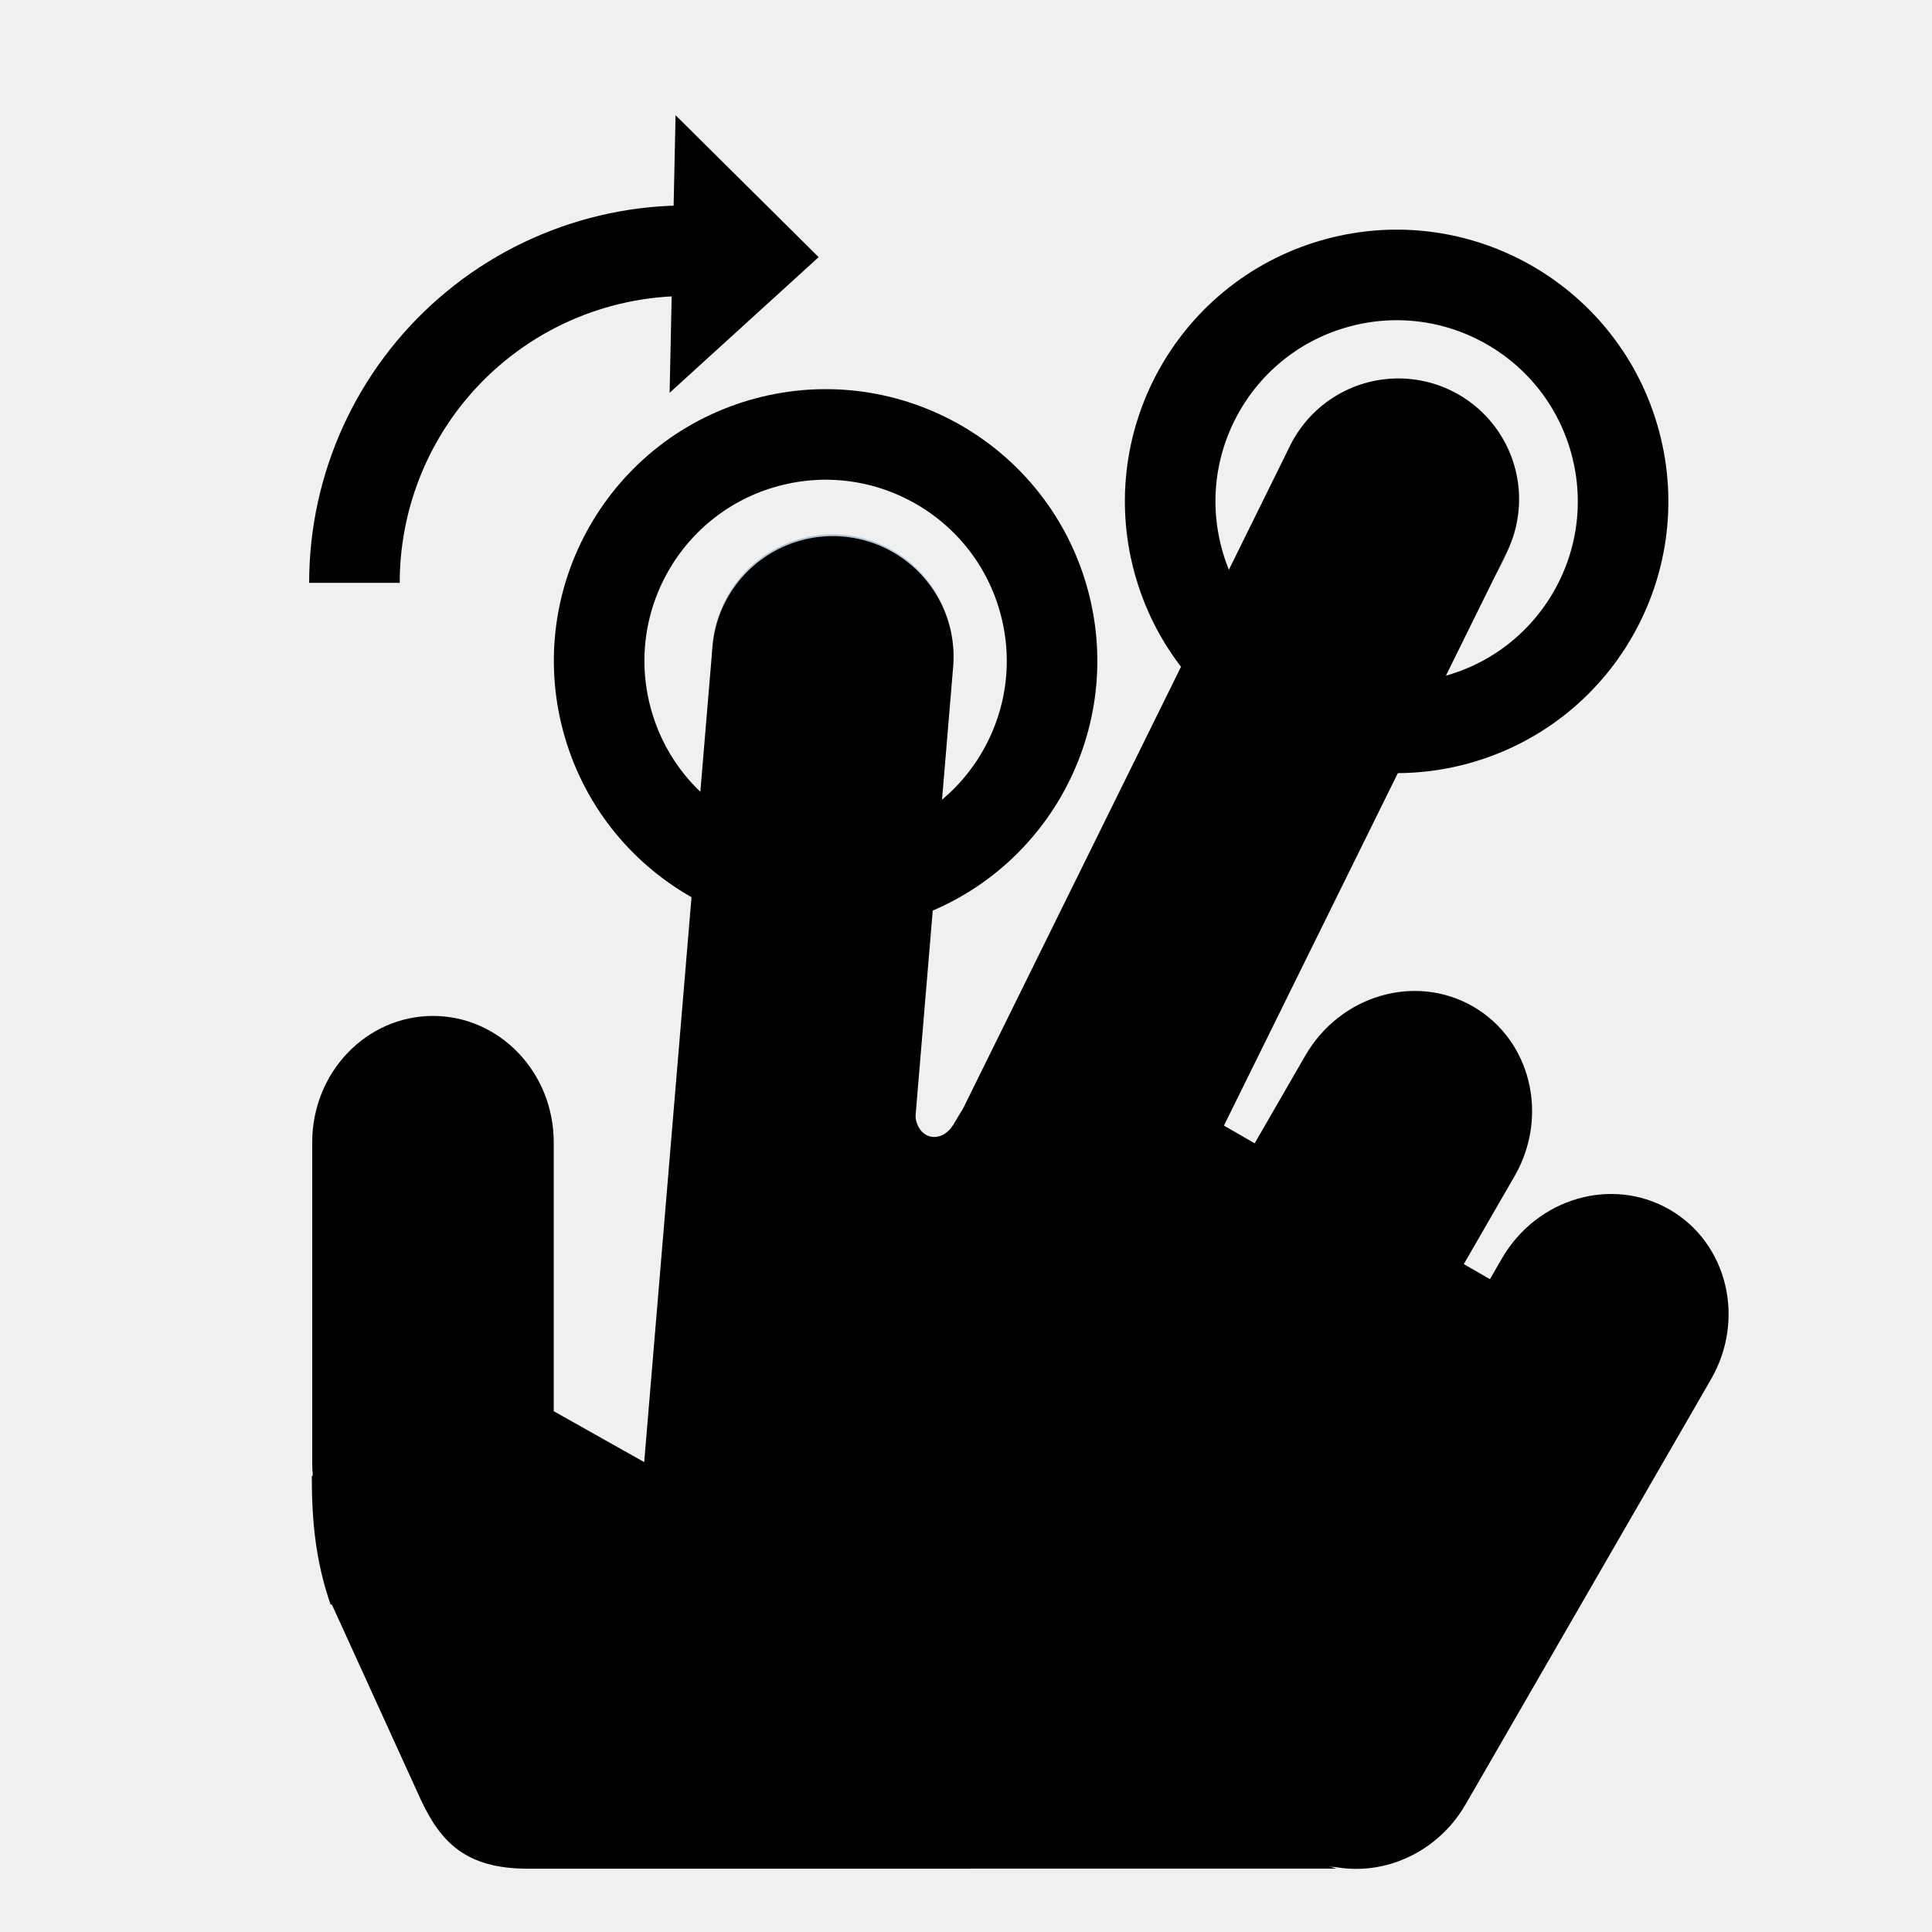
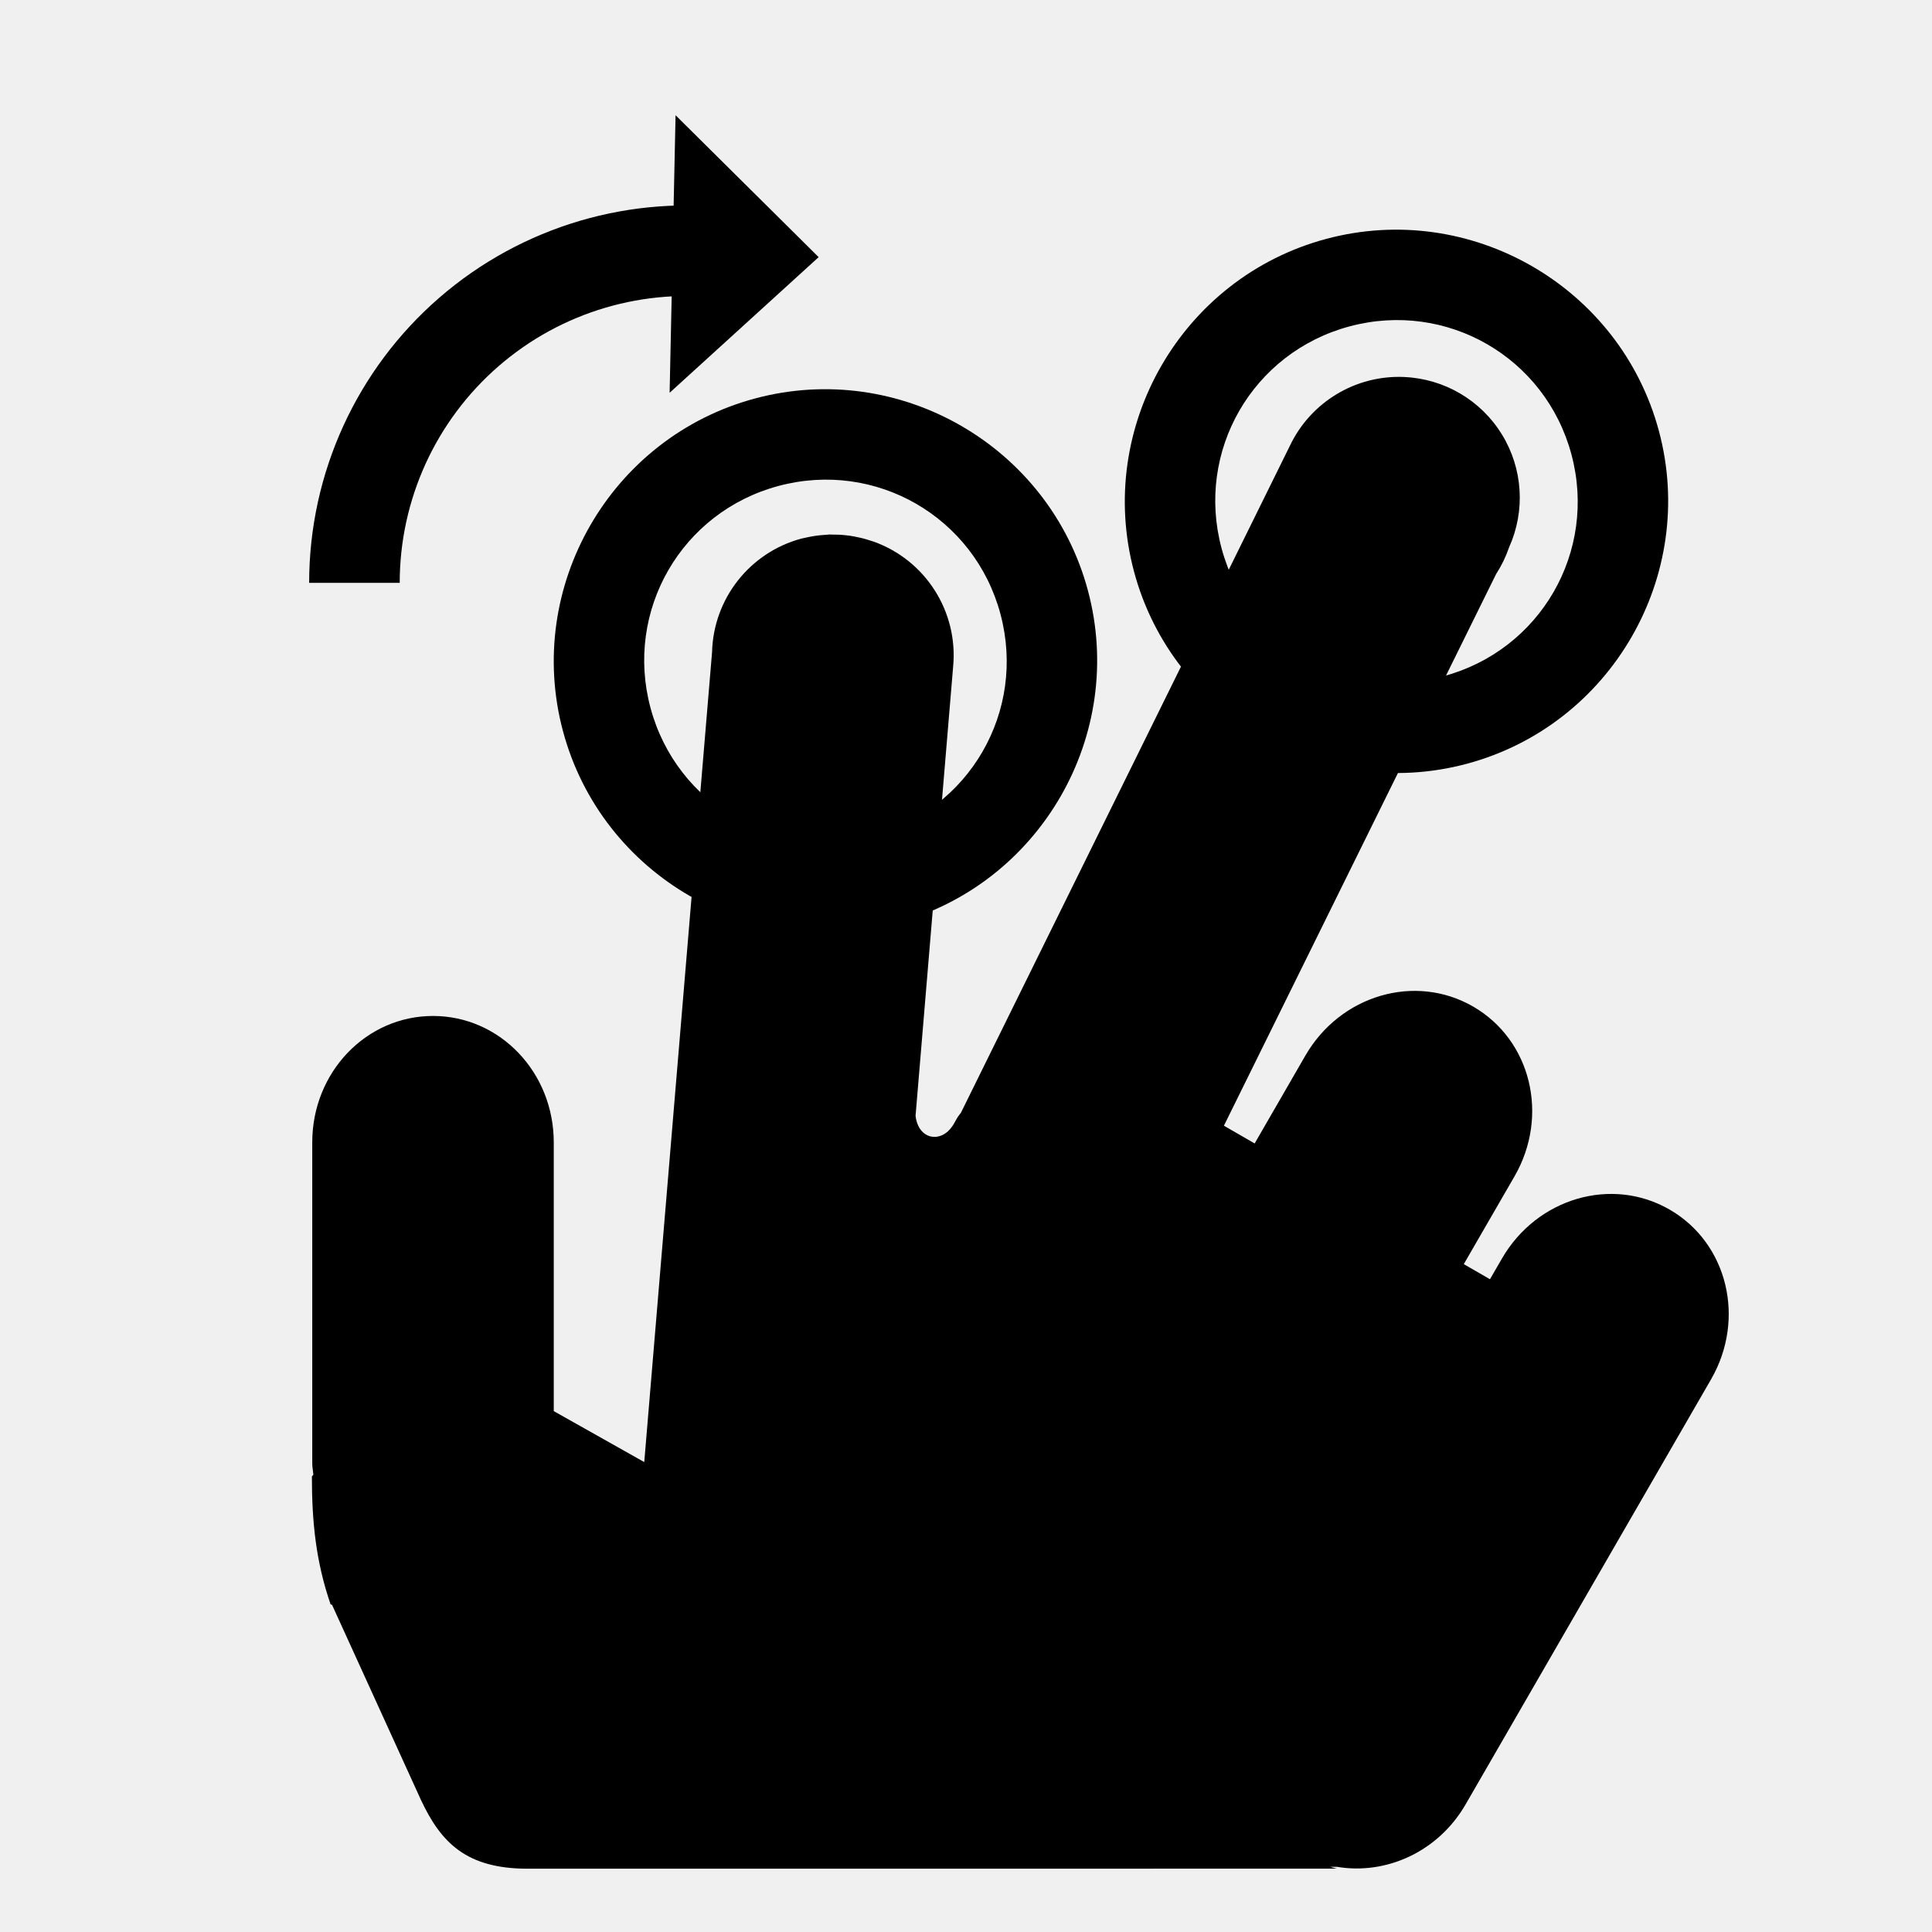
<svg xmlns="http://www.w3.org/2000/svg" width="64" height="64" viewBox="0 0 64 64" id="svg6660" version="1.1">
  <defs id="defs6662" />
  <g id="layer1" transform="translate(1077.143,-641.0758)">
-     <rect style="color:#000000;clip-rule:nonzero;display:inline;overflow:visible;visibility:visible;opacity:1;isolation:auto;mix-blend-mode:normal;color-interpolation:sRGB;color-interpolation-filters:linearRGB;solid-color:#000000;solid-opacity:1;fill:#000000;fill-opacity:1;fill-rule:nonzero;stroke:#4a90d9;stroke-width:0;stroke-linecap:round;stroke-linejoin:miter;stroke-miterlimit:4;stroke-dasharray:none;stroke-dashoffset:0;stroke-opacity:1;marker:none;color-rendering:auto;image-rendering:auto;shape-rendering:auto;text-rendering:auto;enable-background:accumulate" id="rect4211" width="8" height="19" x="-1066.8" y="674.73" ry="4.185" rx="4" />
-     <rect rx="4" ry="4.185" y="1098.236" x="-557.364" height="27.194" width="8" id="rect4215" style="color:#000000;clip-rule:nonzero;display:inline;overflow:visible;visibility:visible;opacity:1;isolation:auto;mix-blend-mode:normal;color-interpolation:sRGB;color-interpolation-filters:linearRGB;solid-color:#000000;solid-opacity:1;fill:#000000;fill-opacity:1;fill-rule:nonzero;stroke:#4a90d9;stroke-width:0;stroke-linecap:round;stroke-linejoin:miter;stroke-miterlimit:4;stroke-dasharray:none;stroke-dashoffset:0;stroke-opacity:1;marker:none;color-rendering:auto;image-rendering:auto;shape-rendering:auto;text-rendering:auto;enable-background:accumulate" transform="matrix(0.8660254,0.5,-0.5,0.8660254,0,0)" />
-     <rect style="color:#000000;clip-rule:nonzero;display:inline;overflow:visible;visibility:visible;opacity:1;isolation:auto;mix-blend-mode:normal;color-interpolation:sRGB;color-interpolation-filters:linearRGB;solid-color:#000000;solid-opacity:1;fill:#000000;fill-opacity:1;fill-rule:nonzero;stroke:#4a90d9;stroke-width:0;stroke-linecap:round;stroke-linejoin:miter;stroke-miterlimit:4;stroke-dasharray:none;stroke-dashoffset:0;stroke-opacity:1;marker:none;color-rendering:auto;image-rendering:auto;shape-rendering:auto;text-rendering:auto;enable-background:accumulate" id="rect4217" width="8" height="24.624" x="-548.364" y="1100.806" ry="4.185" rx="4" transform="matrix(0.8660254,0.5,-0.5,0.8660254,0,0)" />
-     <path style="color:#000000;clip-rule:nonzero;display:inline;overflow:visible;visibility:visible;opacity:1;isolation:auto;mix-blend-mode:normal;color-interpolation:sRGB;color-interpolation-filters:linearRGB;solid-color:#000000;solid-opacity:1;fill:#000000;fill-opacity:1;fill-rule:nonzero;stroke:#4a90d9;stroke-width:0;stroke-linecap:round;stroke-linejoin:miter;stroke-miterlimit:4;stroke-dasharray:none;stroke-dashoffset:0;stroke-opacity:1;marker:none;color-rendering:auto;image-rendering:auto;shape-rendering:auto;text-rendering:auto;enable-background:accumulate" d="m -1063.228,685.331 31.238,17.582 -9.596,0.05 -24.609,-8.743 c -0.486,-1.414 -0.619,-2.724 -0.619,-4.233 z" id="rect4219" />
-     <rect rx="4" ry="4.185" y="1105.779" x="-566.315" height="21" width="22.206" id="rect4221" style="color:#000000;clip-rule:nonzero;display:inline;overflow:visible;visibility:visible;opacity:1;isolation:auto;mix-blend-mode:normal;color-interpolation:sRGB;color-interpolation-filters:linearRGB;solid-color:#000000;solid-opacity:1;fill:#000000;fill-opacity:1;fill-rule:nonzero;stroke:#4a90d9;stroke-width:0;stroke-linecap:round;stroke-linejoin:miter;stroke-miterlimit:4;stroke-dasharray:none;stroke-dashoffset:0;stroke-opacity:1;marker:none;color-rendering:auto;image-rendering:auto;shape-rendering:auto;text-rendering:auto;enable-background:accumulate" transform="matrix(0.8660254,0.5,-0.5,0.8660254,0,0)" />
-     <ellipse transform="matrix(-0.2588191,-0.9659258,-0.9659258,0.2588191,0,0)" style="color:#000000;display:inline;overflow:visible;visibility:visible;fill:none;stroke:#000000;stroke-width:3;stroke-linecap:round;stroke-linejoin:miter;stroke-miterlimit:4;stroke-dasharray:none;stroke-dashoffset:0;stroke-opacity:1;marker:none;enable-background:accumulate" id="path4223" cx="-368.672" cy="1185.612" rx="7.5" ry="7.5" />
-     <ellipse transform="matrix(-0.2588191,-0.9659258,-0.9659258,0.2588191,0,0)" id="path4225" style="color:#000000;display:inline;overflow:visible;visibility:visible;fill:none;stroke:#000000;stroke-width:3;stroke-linecap:round;stroke-linejoin:miter;stroke-miterlimit:4;stroke-dasharray:none;stroke-dashoffset:0;stroke-opacity:1;marker:none;enable-background:accumulate" cx="-368.464" cy="1165.973" rx="7.5" ry="7.5" />
-     <circle style="opacity:1;fill:#215d9c;fill-opacity:0.316;stroke:#ffffff;stroke-width:0;stroke-linecap:square;stroke-miterlimit:4;stroke-dasharray:none;stroke-dashoffset:0;stroke-opacity:1" id="path4231" cx="-1185.337" cy="368.549" r="3.999" transform="matrix(0.9659258,-0.258819,0.258819,0.9659258,0,0)" />
-     <circle transform="matrix(0.9659258,-0.258819,0.258819,0.9659258,0,0)" r="3.999" cy="368.685" cx="-1166.101" id="circle4249" style="opacity:1;fill:#215d9c;fill-opacity:0.316;stroke:#ffffff;stroke-width:0;stroke-linecap:square;stroke-miterlimit:4;stroke-dasharray:none;stroke-dashoffset:0;stroke-opacity:1" />
-     <path style="fill:none;fill-rule:evenodd;stroke:#000000;stroke-width:8;stroke-linecap:round;stroke-linejoin:miter;stroke-miterlimit:4;stroke-dasharray:none;stroke-opacity:1" d="m -1030.821,657.612 -17.525,35.521" id="path4284" />
-     <path style="fill:none;fill-rule:evenodd;stroke:#000000;stroke-width:8;stroke-linecap:round;stroke-linejoin:miter;stroke-miterlimit:4;stroke-dasharray:none;stroke-opacity:1" d="m -1049.555,662.836 -2.466,29.445" id="path4300" />
+     <rect style="color:#000000;clip-rule:nonzero;display:inline;overflow:visible;visibility:visible;opacity:1;isolation:auto;mix-blend-mode:normal;color-interpolation:sRGB;color-interpolation-filters:linearRGB;solid-color:#000000;solid-opacity:1;fill:#000000;fill-opacity:1;fill-rule:nonzero;stroke:#4a90d9;stroke-width:0;stroke-linecap:round;stroke-linejoin:miter;stroke-miterlimit:4;stroke-dasharray:none;stroke-dashoffset:0;stroke-opacity:1;marker:none;color-rendering:auto;image-rendering:auto;shape-rendering:auto;text-rendering:auto;enable-background:accumulate" id="rect4211" width="8" height="19" x="-986.8" y="674.73" ry="4.185" rx="4" />
+     <rect rx="4" ry="4.185" y="1058.236" x="-488.082" height="27.194" width="8" id="rect4215" style="color:#000000;clip-rule:nonzero;display:inline;overflow:visible;visibility:visible;opacity:1;isolation:auto;mix-blend-mode:normal;color-interpolation:sRGB;color-interpolation-filters:linearRGB;solid-color:#000000;solid-opacity:1;fill:#000000;fill-opacity:1;fill-rule:nonzero;stroke:#4a90d9;stroke-width:0;stroke-linecap:round;stroke-linejoin:miter;stroke-miterlimit:4;stroke-dasharray:none;stroke-dashoffset:0;stroke-opacity:1;marker:none;color-rendering:auto;image-rendering:auto;shape-rendering:auto;text-rendering:auto;enable-background:accumulate" transform="matrix(0.8660254,0.5,-0.5,0.8660254,0,0)" />
+     <rect style="color:#000000;clip-rule:nonzero;display:inline;overflow:visible;visibility:visible;opacity:1;isolation:auto;mix-blend-mode:normal;color-interpolation:sRGB;color-interpolation-filters:linearRGB;solid-color:#000000;solid-opacity:1;fill:#000000;fill-opacity:1;fill-rule:nonzero;stroke:#4a90d9;stroke-width:0;stroke-linecap:round;stroke-linejoin:miter;stroke-miterlimit:4;stroke-dasharray:none;stroke-dashoffset:0;stroke-opacity:1;marker:none;color-rendering:auto;image-rendering:auto;shape-rendering:auto;text-rendering:auto;enable-background:accumulate" id="rect4217" width="8" height="24.624" x="-479.082" y="1060.806" ry="4.185" rx="4" transform="matrix(0.8660254,0.5,-0.5,0.8660254,0,0)" />
+     <path style="color:#000000;clip-rule:nonzero;display:inline;overflow:visible;visibility:visible;opacity:1;isolation:auto;mix-blend-mode:normal;color-interpolation:sRGB;color-interpolation-filters:linearRGB;solid-color:#000000;solid-opacity:1;fill:#000000;fill-opacity:1;fill-rule:nonzero;stroke:#4a90d9;stroke-width:0;stroke-linecap:round;stroke-linejoin:miter;stroke-miterlimit:4;stroke-dasharray:none;stroke-dashoffset:0;stroke-opacity:1;marker:none;color-rendering:auto;image-rendering:auto;shape-rendering:auto;text-rendering:auto;enable-background:accumulate" d="m -983.228,685.331 31.238,17.582 -9.596,0.05 -24.609,-8.743 c -0.486,-1.414 -0.619,-2.724 -0.619,-4.233 z" id="rect4219" />
+     <rect rx="4" ry="4.185" y="1065.779" x="-497.033" height="21" width="22.206" id="rect4221" style="color:#000000;clip-rule:nonzero;display:inline;overflow:visible;visibility:visible;opacity:1;isolation:auto;mix-blend-mode:normal;color-interpolation:sRGB;color-interpolation-filters:linearRGB;solid-color:#000000;solid-opacity:1;fill:#000000;fill-opacity:1;fill-rule:nonzero;stroke:#4a90d9;stroke-width:0;stroke-linecap:round;stroke-linejoin:miter;stroke-miterlimit:4;stroke-dasharray:none;stroke-dashoffset:0;stroke-opacity:1;marker:none;color-rendering:auto;image-rendering:auto;shape-rendering:auto;text-rendering:auto;enable-background:accumulate" transform="matrix(0.8660254,0.5,-0.5,0.8660254,0,0)" />
+     <ellipse transform="matrix(-0.2588191,-0.9659258,-0.9659258,0.2588191,0,0)" style="color:#000000;display:inline;overflow:visible;visibility:visible;fill:none;stroke:#000000;stroke-width:3;stroke-linecap:round;stroke-linejoin:miter;stroke-miterlimit:4;stroke-dasharray:none;stroke-dashoffset:0;stroke-opacity:1;marker:none;enable-background:accumulate" id="path4223" cx="-389.378" cy="1108.338" rx="7.5" ry="7.5" />
+     <ellipse transform="matrix(-0.2588191,-0.9659258,-0.9659258,0.2588191,0,0)" id="path4225" style="color:#000000;display:inline;overflow:visible;visibility:visible;fill:none;stroke:#000000;stroke-width:3;stroke-linecap:round;stroke-linejoin:miter;stroke-miterlimit:4;stroke-dasharray:none;stroke-dashoffset:0;stroke-opacity:1;marker:none;enable-background:accumulate" cx="-389.169" cy="1088.699" rx="7.5" ry="7.5" />
+     <circle style="opacity:1;fill:#215d9c;fill-opacity:0.316;stroke:#ffffff;stroke-width:0;stroke-linecap:square;stroke-miterlimit:4;stroke-dasharray:none;stroke-dashoffset:0;stroke-opacity:1" id="path4231" cx="-1108.063" cy="389.255" r="3.999" transform="matrix(0.9659258,-0.258819,0.258819,0.9659258,0,0)" />
+     <circle transform="matrix(0.9659258,-0.258819,0.258819,0.9659258,0,0)" r="3.999" cy="389.391" cx="-1088.827" id="circle4249" style="opacity:1;fill:#215d9c;fill-opacity:0.316;stroke:#ffffff;stroke-width:0;stroke-linecap:square;stroke-miterlimit:4;stroke-dasharray:none;stroke-dashoffset:0;stroke-opacity:1" />
+     <path style="fill:none;fill-rule:evenodd;stroke:#000000;stroke-width:8;stroke-linecap:round;stroke-linejoin:miter;stroke-miterlimit:4;stroke-dasharray:none;stroke-opacity:1" d="m -950.821,657.612 -17.525,35.521" id="path4284" />
+     <path style="fill:none;fill-rule:evenodd;stroke:#000000;stroke-width:8;stroke-linecap:round;stroke-linejoin:miter;stroke-miterlimit:4;stroke-dasharray:none;stroke-opacity:1" d="m -969.555,662.836 -2.466,29.445" id="path4300" />
    <path id="path4245" d="m -1054.764,644.893 4.74,4.701 -4.937,4.493 z" style="color:#000000;display:inline;overflow:visible;visibility:visible;fill:#000000;fill-opacity:1;fill-rule:nonzero;stroke:none;stroke-width:6;marker:none;enable-background:accumulate" />
    <path id="ellipse4229" style="color:#000000;display:inline;overflow:visible;visibility:visible;fill:none;stroke:#000000;stroke-width:3;stroke-linecap:butt;stroke-linejoin:miter;stroke-miterlimit:4;stroke-dasharray:none;stroke-dashoffset:0;stroke-opacity:1;marker:none;enable-background:accumulate" transform="matrix(-0.5,-0.8660254,-0.8660254,0.5,0,0)" d="m -36.051,1236.539 a 11.002,11.002 0 0 1 2.144,8.879 11.002,11.002 0 0 1 -5.301,7.439" />
-     <path style="color:#000000;clip-rule:nonzero;display:inline;overflow:visible;visibility:visible;opacity:1;isolation:auto;mix-blend-mode:normal;color-interpolation:sRGB;color-interpolation-filters:linearRGB;solid-color:#000000;solid-opacity:1;fill:#000000;fill-opacity:1;fill-rule:nonzero;stroke:none;stroke-width:2;stroke-linecap:butt;stroke-linejoin:miter;stroke-miterlimit:4;stroke-dasharray:none;stroke-dashoffset:0;stroke-opacity:1;marker:none;marker-start:none;marker-mid:none;marker-end:none;paint-order:normal;color-rendering:auto;image-rendering:auto;shape-rendering:auto;text-rendering:auto;enable-background:accumulate" d="m -1032.86,702.977 -26.804,0.001 c -2.033,0 -2.873,-0.863 -3.535,-2.277 l -2.961,-6.497 z" id="path8621" />
-     <path style="color:#000000;clip-rule:nonzero;display:inline;overflow:visible;visibility:visible;opacity:1;isolation:auto;mix-blend-mode:normal;color-interpolation:sRGB;color-interpolation-filters:linearRGB;solid-color:#000000;solid-opacity:1;fill:#000000;fill-opacity:1;fill-rule:nonzero;stroke:none;stroke-width:2;stroke-linecap:butt;stroke-linejoin:miter;stroke-miterlimit:4;stroke-dasharray:none;stroke-dashoffset:0;stroke-opacity:1;marker:none;marker-start:none;marker-mid:none;marker-end:none;paint-order:normal;color-rendering:auto;image-rendering:auto;shape-rendering:auto;text-rendering:auto;enable-background:accumulate" d="m -1046.83,677.795 c -0.05,1.03 0.835,1.218 1.25,0.562 l 1.5,2.031 -3.25,3.719 -1.75,-5.062 z" id="path9400" />
+     <path style="color:#000000;clip-rule:nonzero;display:inline;overflow:visible;visibility:visible;opacity:1;isolation:auto;mix-blend-mode:normal;color-interpolation:sRGB;color-interpolation-filters:linearRGB;solid-color:#000000;solid-opacity:1;fill:#000000;fill-opacity:1;fill-rule:nonzero;stroke:none;stroke-width:2;stroke-linecap:butt;stroke-linejoin:miter;stroke-miterlimit:4;stroke-dasharray:none;stroke-dashoffset:0;stroke-opacity:1;marker:none;marker-start:none;marker-mid:none;marker-end:none;paint-order:normal;color-rendering:auto;image-rendering:auto;shape-rendering:auto;text-rendering:auto;enable-background:accumulate" d="m -952.86,702.977 -26.804,0.001 c -2.033,0 -2.873,-0.863 -3.535,-2.277 l -2.961,-6.497 z" id="path8621" />
+     <path style="color:#000000;clip-rule:nonzero;display:inline;overflow:visible;visibility:visible;opacity:1;isolation:auto;mix-blend-mode:normal;color-interpolation:sRGB;color-interpolation-filters:linearRGB;solid-color:#000000;solid-opacity:1;fill:#000000;fill-opacity:1;fill-rule:nonzero;stroke:none;stroke-width:2;stroke-linecap:butt;stroke-linejoin:miter;stroke-miterlimit:4;stroke-dasharray:none;stroke-dashoffset:0;stroke-opacity:1;marker:none;marker-start:none;marker-mid:none;marker-end:none;paint-order:normal;color-rendering:auto;image-rendering:auto;shape-rendering:auto;text-rendering:auto;enable-background:accumulate" d="m -966.83,677.795 c -0.05,1.03 0.835,1.218 1.25,0.562 l 1.5,2.031 -3.25,3.719 -1.75,-5.062 z" id="path9400" />
+     <path style="color:#000000;clip-rule:nonzero;display:inline;overflow:visible;visibility:visible;opacity:1;isolation:auto;mix-blend-mode:normal;color-interpolation:sRGB;color-interpolation-filters:linearRGB;solid-color:#000000;solid-opacity:1;fill:#000000;fill-opacity:1;fill-rule:nonzero;stroke:none;stroke-width:0;stroke-linecap:round;stroke-linejoin:miter;stroke-miterlimit:4;stroke-dasharray:none;stroke-dashoffset:0;stroke-opacity:1;marker:none;color-rendering:auto;image-rendering:auto;shape-rendering:auto;text-rendering:auto;enable-background:accumulate" d="m -1030.628,653.564 a 4,4 0 0 0 -3.785,2.277 l -10.896,22.092 c -0.038,0.059 -0.086,0.107 -0.121,0.168 l -0.15,0.262 0,-0.006 c -0.378,0.598 -1.14,0.487 -1.234,-0.318 l 1.244,-14.869 a 4,4 0 0 0 -2.631,-4.152 3.999,3.999 0 0 0 -0.111,-0.035 4,4 0 0 0 -0.258,-0.076 3.999,3.999 0 0 0 -0.129,-0.029 4,4 0 0 0 -0.277,-0.053 3.999,3.999 0 0 0 -0.111,-0.014 4,4 0 0 0 -0.27,-0.023 3.999,3.999 0 0 0 -0.162,-0.002 4,4 0 0 0 -0.156,-0.004 4,4 0 0 0 -0.062,0.006 3.999,3.999 0 0 0 -0.24,0.019 4,4 0 0 0 -0.135,0.016 3.999,3.999 0 0 0 -0.303,0.055 4,4 0 0 0 -0.072,0.016 3.999,3.999 0 0 0 -0.107,0.023 3.999,3.999 0 0 0 -2.961,3.764 l -2.246,26.828 -2.998,-1.688 0,-8.904 c 0,-2.319 -1.784,-4.186 -4,-4.186 -2.216,0 -4,1.867 -4,4.186 l 0,10.629 c 0,0.13 0.026,0.252 0.037,0.379 l -0.049,0.062 c 0,1.509 0.133,2.82 0.619,4.234 l 0.049,0.018 2.945,6.463 c 0.663,1.414 1.502,2.277 3.535,2.277 l 26.805,-0.002 -0.223,-0.059 0.223,-0.002 c 1.63,0.276 3.356,-0.493 4.268,-2.072 l 8.127,-14.074 c 1.159,-2.008 0.548,-4.517 -1.371,-5.625 -1.919,-1.108 -4.397,-0.383 -5.557,1.625 l -0.395,0.682 -0.867,-0.5 1.68,-2.908 c 1.159,-2.008 0.548,-4.517 -1.371,-5.625 -1.919,-1.108 -4.397,-0.383 -5.557,1.625 l -1.68,2.91 -1.018,-0.588 9.016,-18.273 a 3.999,3.999 0 0 0 0.43,-0.885 4,4 0 0 0 -3.469,-5.643 z" id="rect4211-4" />
+     <path style="color:#000000;font-style:normal;font-variant:normal;font-weight:normal;font-stretch:normal;font-size:medium;line-height:normal;font-family:sans-serif;text-indent:0;text-align:start;text-decoration:none;text-decoration-line:none;text-decoration-style:solid;text-decoration-color:#000000;letter-spacing:normal;word-spacing:normal;text-transform:none;direction:ltr;block-progression:tb;writing-mode:lr-tb;baseline-shift:baseline;text-anchor:start;white-space:normal;clip-rule:nonzero;display:inline;overflow:visible;visibility:visible;opacity:1;isolation:auto;mix-blend-mode:normal;color-interpolation:sRGB;color-interpolation-filters:linearRGB;solid-color:#000000;solid-opacity:1;fill:#000000;fill-opacity:1;fill-rule:nonzero;stroke:none;stroke-width:3;stroke-linecap:round;stroke-linejoin:miter;stroke-miterlimit:4;stroke-dasharray:none;stroke-dashoffset:0;stroke-opacity:1;marker:none;color-rendering:auto;image-rendering:auto;shape-rendering:auto;text-rendering:auto;enable-background:accumulate" d="m -1041.104,660.639 c 1.282,4.784 -1.582,9.741 -6.366,11.023 -4.784,1.282 -9.741,-1.58 -11.023,-6.364 -1.282,-4.784 1.58,-9.741 6.364,-11.023 4.784,-1.282 9.743,1.579 11.025,6.363 z m -2.898,0.776 c -0.862,-3.218 -4.132,-5.104 -7.35,-4.242 -3.218,0.862 -5.105,4.131 -4.243,7.348 0.862,3.218 4.13,5.105 7.348,4.243 3.218,-0.862 5.107,-4.131 4.245,-7.349 z" id="path4223-3" />
+     <path style="color:#000000;font-style:normal;font-variant:normal;font-weight:normal;font-stretch:normal;font-size:medium;line-height:normal;font-family:sans-serif;text-indent:0;text-align:start;text-decoration:none;text-decoration-line:none;text-decoration-style:solid;text-decoration-color:#000000;letter-spacing:normal;word-spacing:normal;text-transform:none;direction:ltr;block-progression:tb;writing-mode:lr-tb;baseline-shift:baseline;text-anchor:start;white-space:normal;clip-rule:nonzero;display:inline;overflow:visible;visibility:visible;opacity:1;isolation:auto;mix-blend-mode:normal;color-interpolation:sRGB;color-interpolation-filters:linearRGB;solid-color:#000000;solid-opacity:1;fill:#000000;fill-opacity:1;fill-rule:nonzero;stroke:none;stroke-width:3;stroke-linecap:round;stroke-linejoin:miter;stroke-miterlimit:4;stroke-dasharray:none;stroke-dashoffset:0;stroke-opacity:1;marker:none;color-rendering:auto;image-rendering:auto;shape-rendering:auto;text-rendering:auto;enable-background:accumulate" d="m -1022.189,655.354 c 1.282,4.784 -1.58,9.741 -6.364,11.023 -4.784,1.282 -9.741,-1.58 -11.023,-6.364 -1.282,-4.784 1.58,-9.741 6.364,-11.023 4.784,-1.282 9.741,1.58 11.023,6.364 z m -2.898,0.776 c -0.862,-3.218 -4.13,-5.105 -7.348,-4.243 -3.218,0.862 -5.105,4.131 -4.243,7.348 0.862,3.218 4.131,5.105 7.348,4.243 3.218,-0.862 5.105,-4.131 4.243,-7.348 z" id="path4225-3" />
  </g>
</svg>
